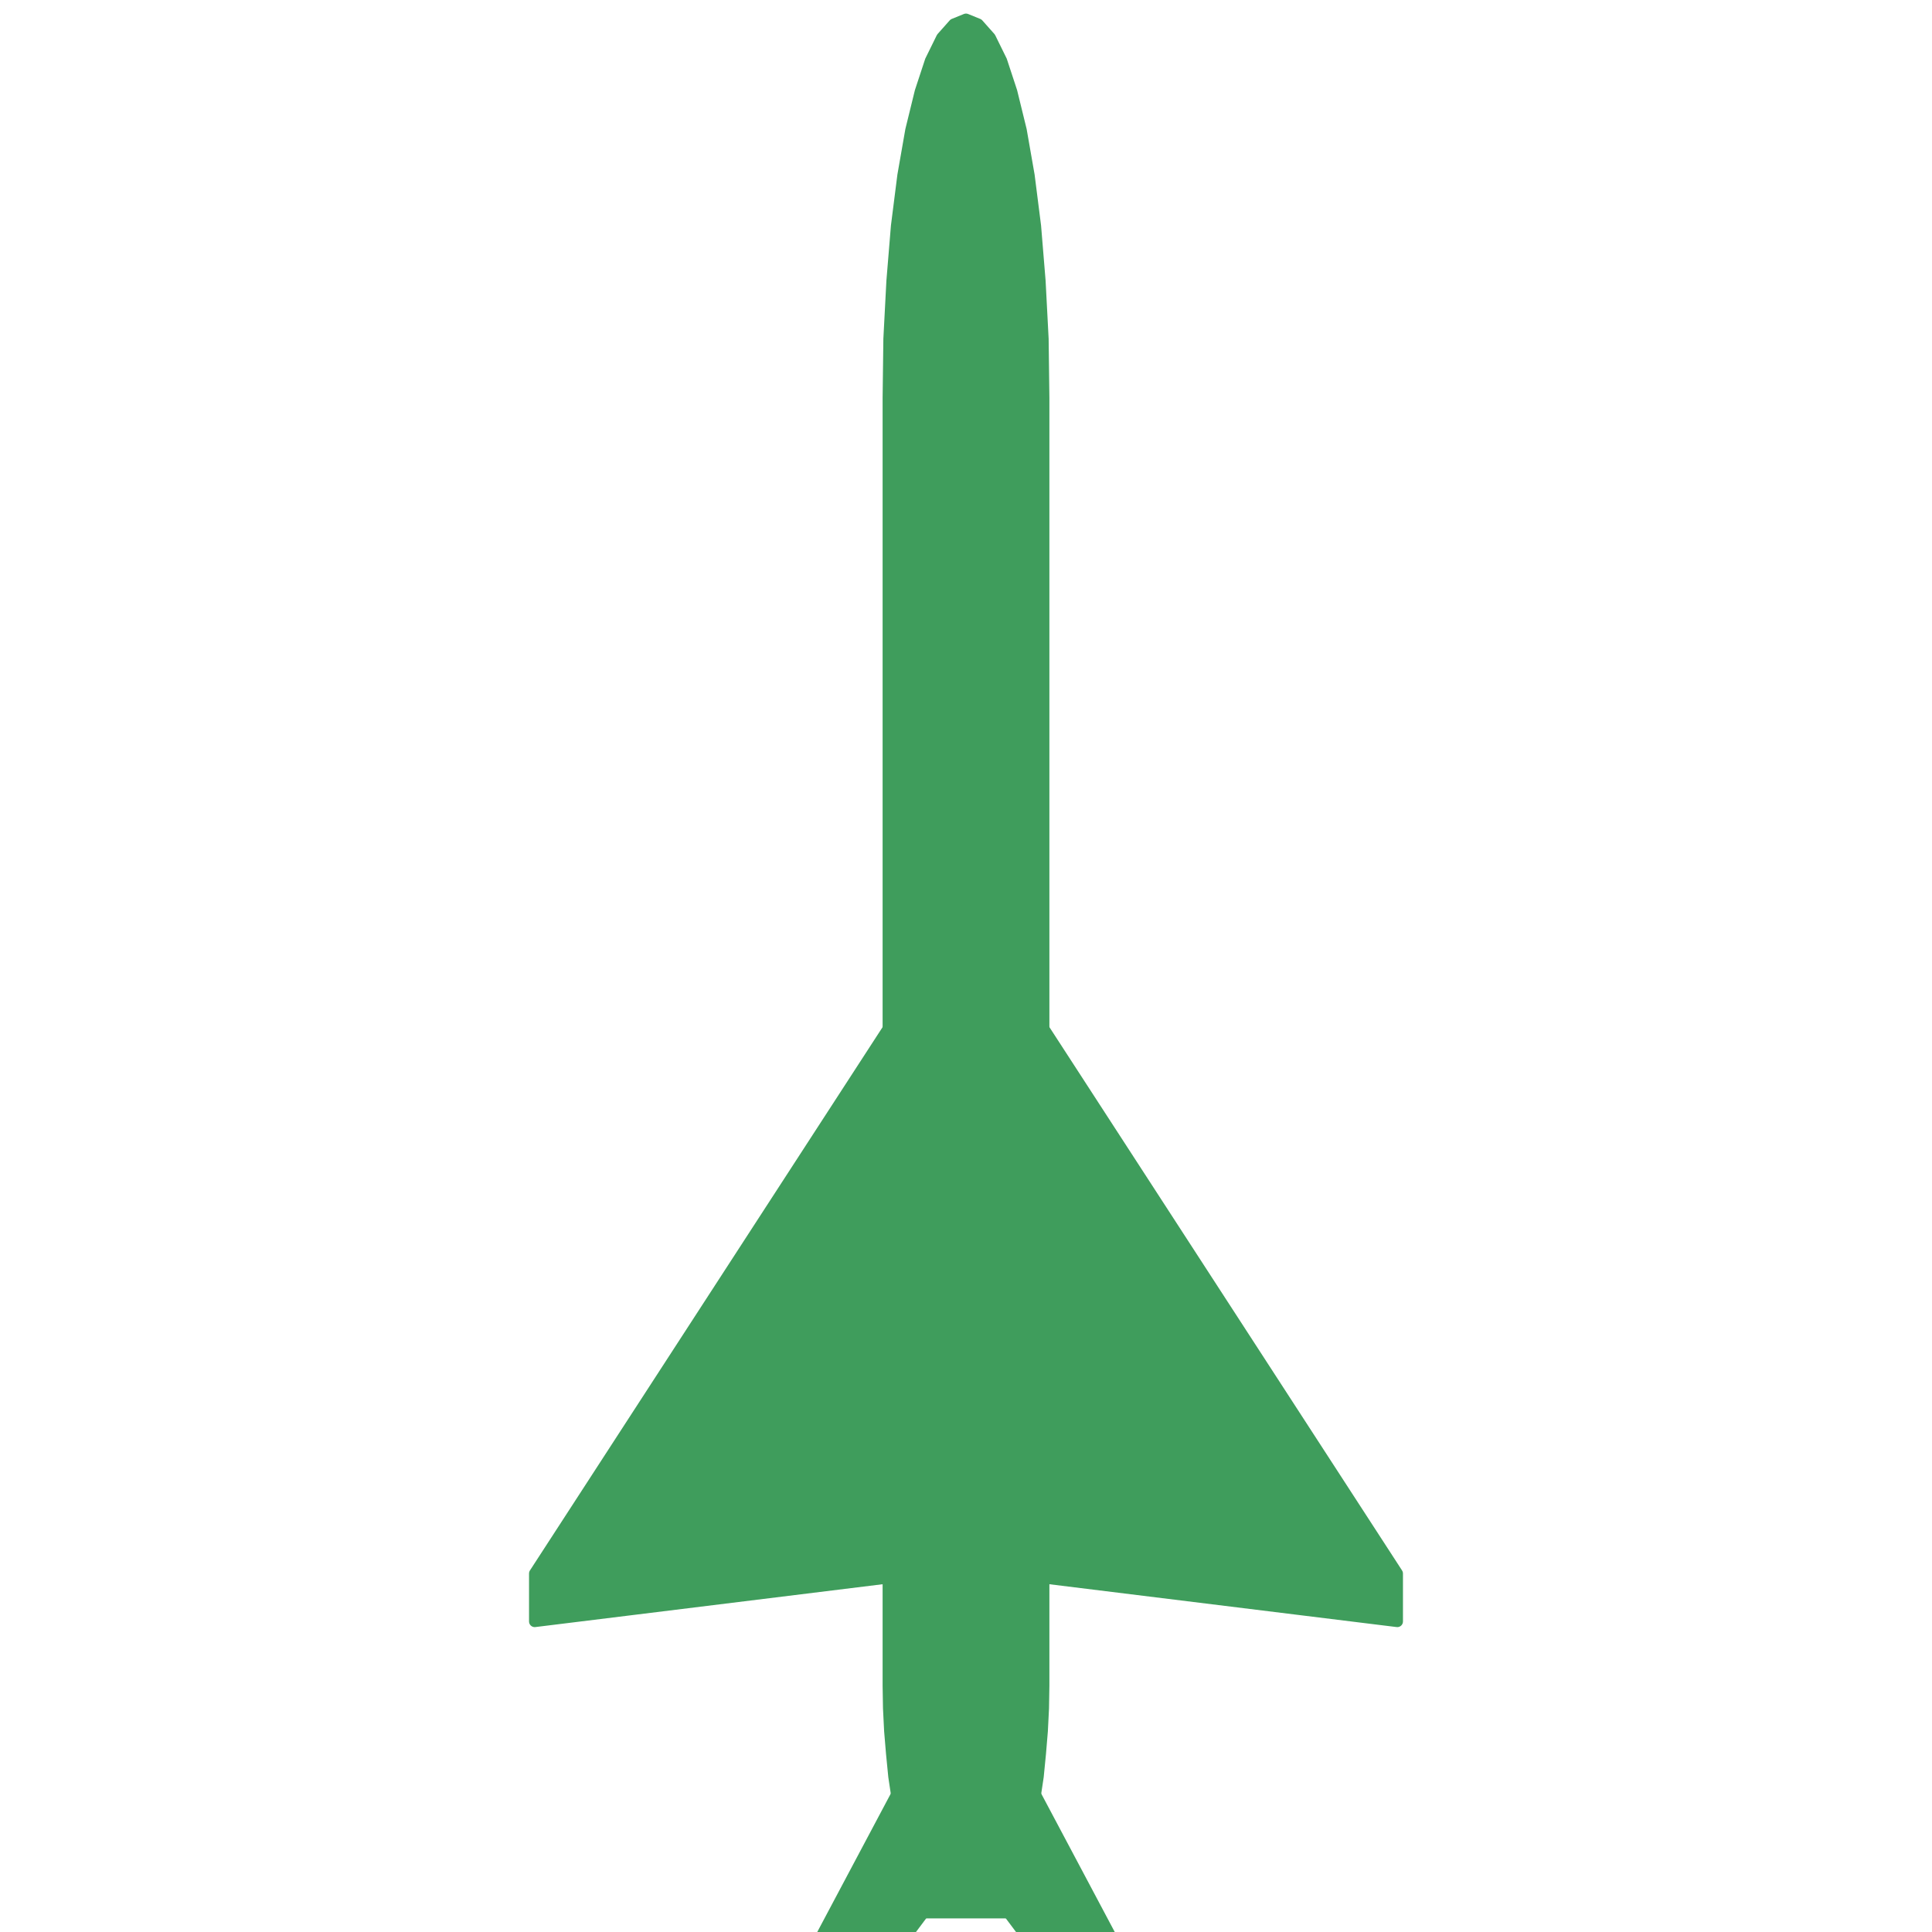
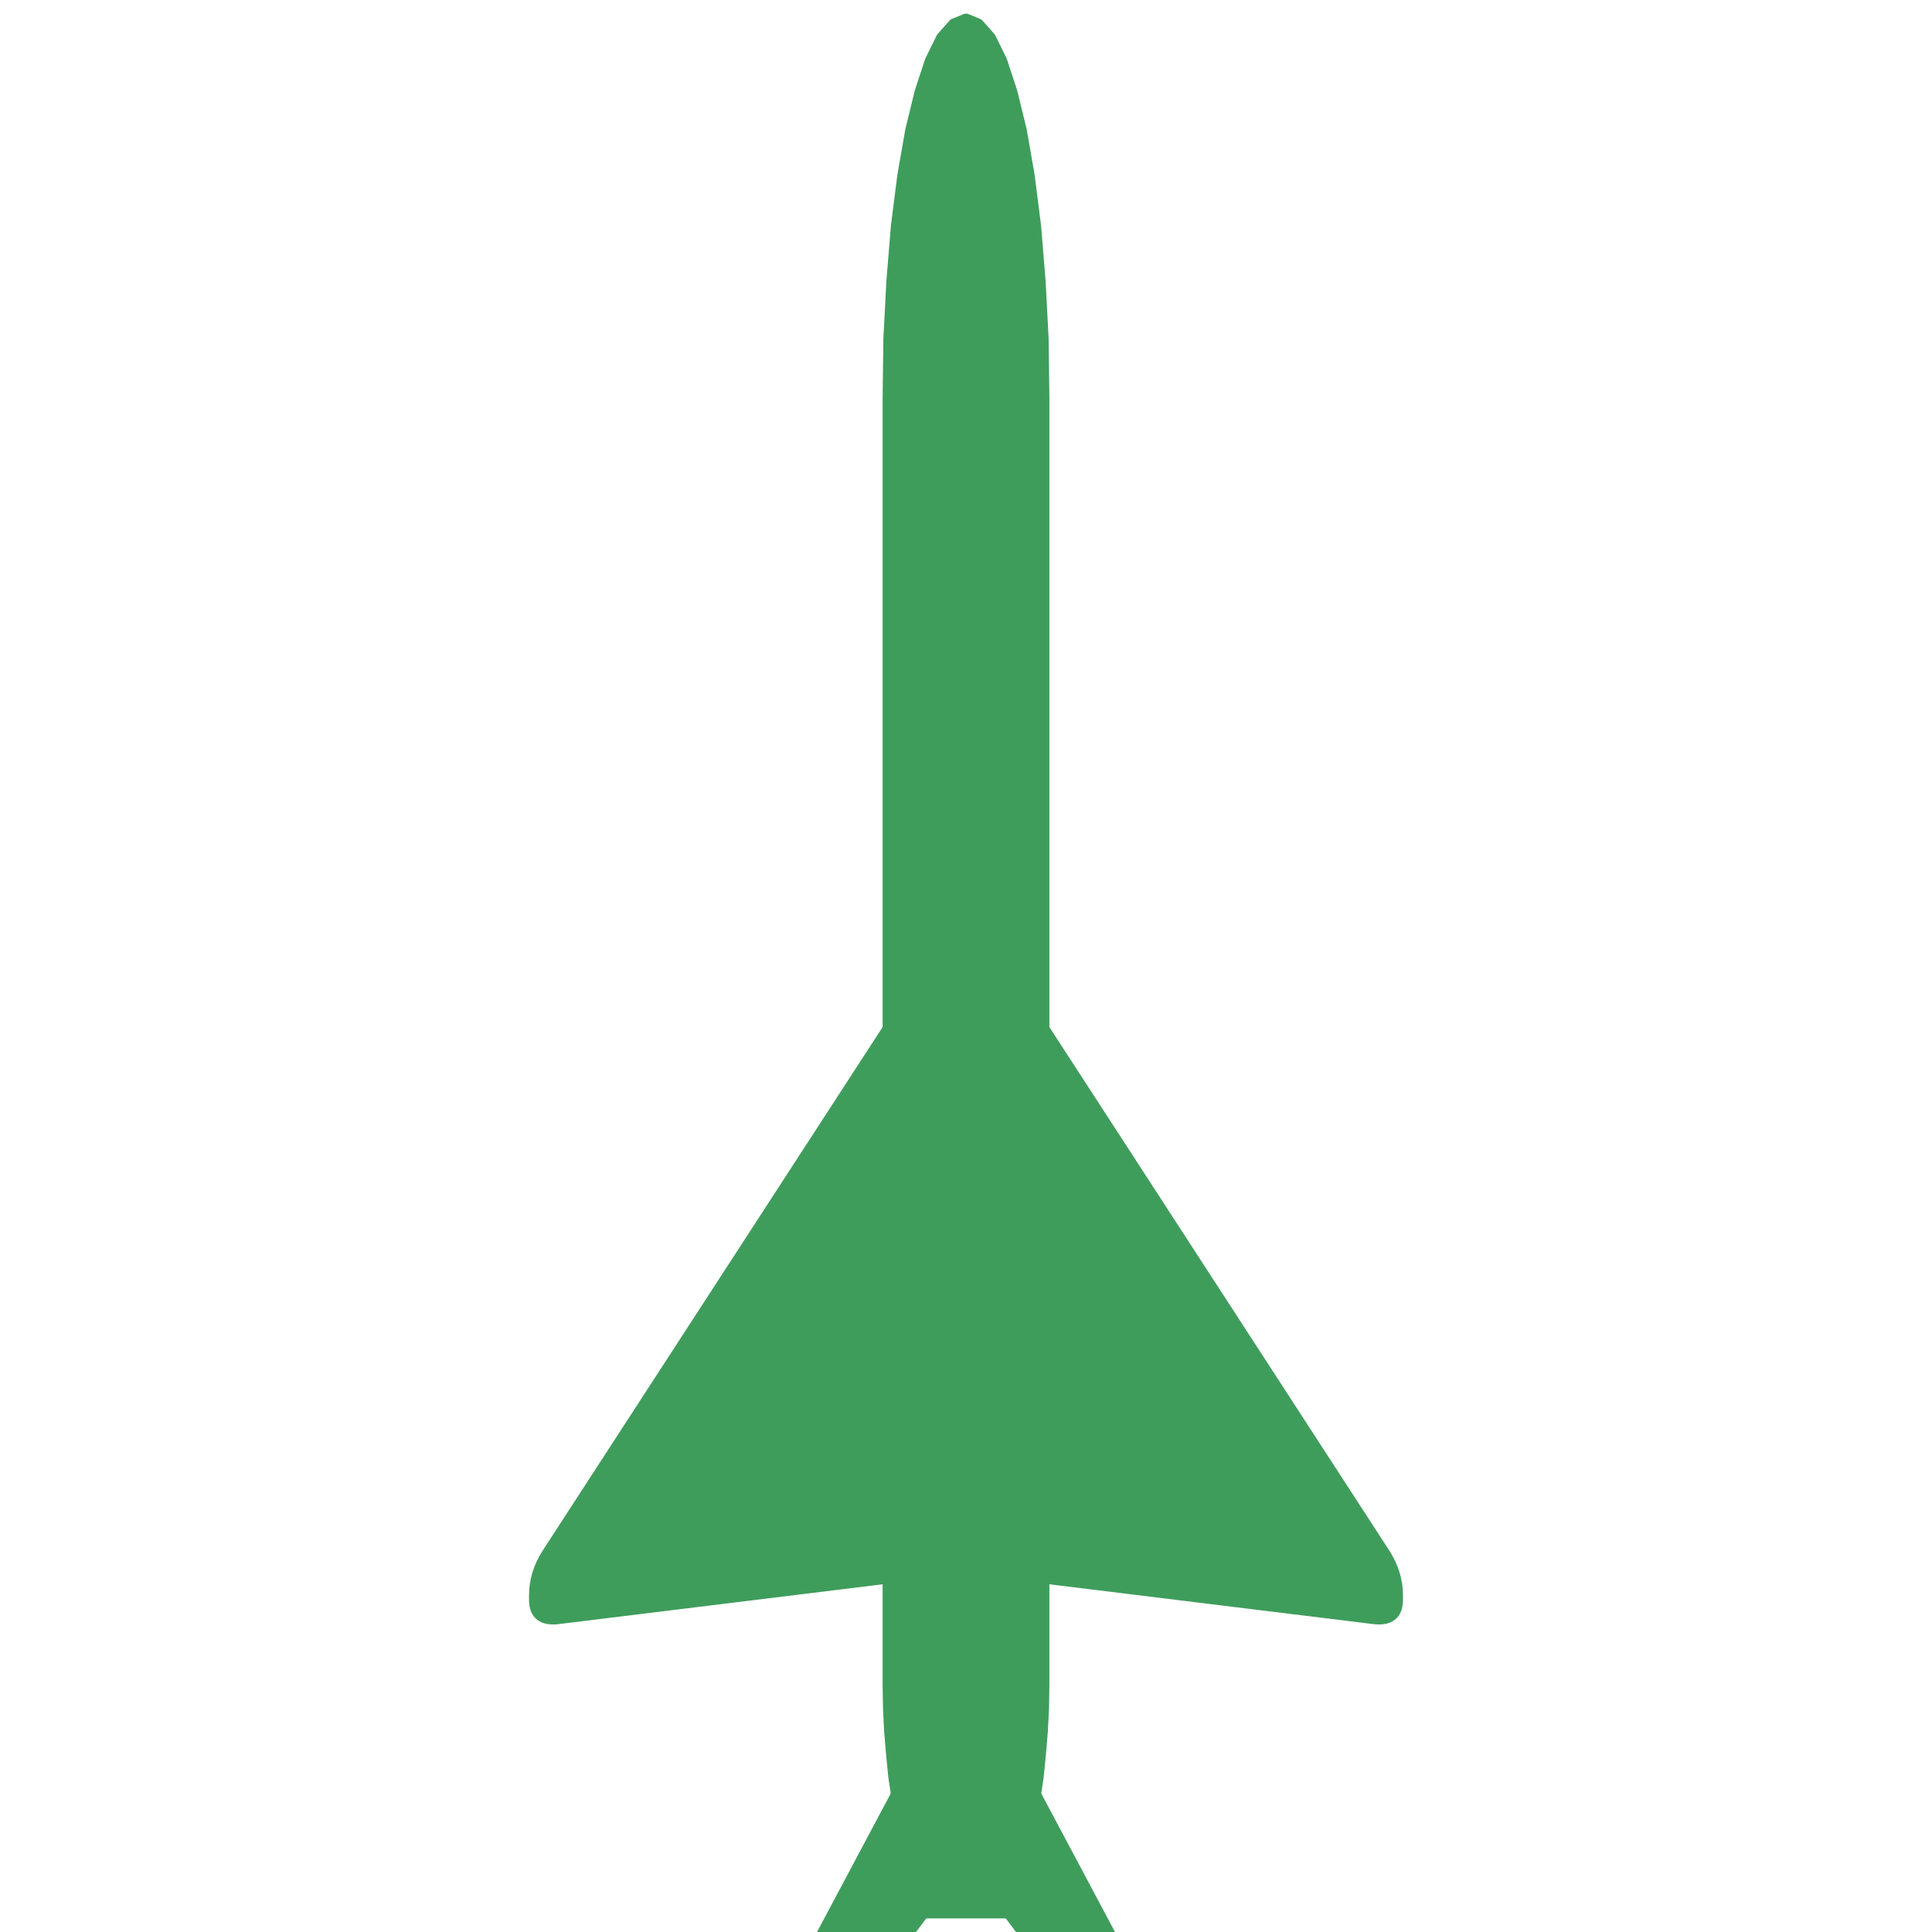
<svg xmlns="http://www.w3.org/2000/svg" width="512" height="512" viewBox="0 0 512 512">
  <g fill="#3f9d5c" stroke="#3f9d5c" stroke-width="3" stroke-linejoin="round">
    <path d="M 256.0 5.1 L 259.2 6.4 L 262.4 10.0 L 265.4 16.1 L 268.1 24.3 L 270.6 34.5 L 272.7 46.5 L 274.4 59.9 L 275.6 74.5 L 276.4 89.8 L 276.6 105.5 L 276.6 446.7 L 276.5 452.7 L 276.2 458.7 L 275.7 464.7 L 275.1 470.8 L 274.2 476.8 L 273.2 482.8 L 272.1 488.8 L 270.9 494.8 L 269.7 500.9 L 268.4 506.9 L 243.6 506.9 L 242.3 500.9 L 241.1 494.8 L 239.9 488.8 L 238.8 482.8 L 237.8 476.8 L 236.9 470.8 L 236.3 464.7 L 235.8 458.7 L 235.5 452.7 L 235.4 446.7 L 235.4 105.5 L 235.6 89.8 L 236.4 74.5 L 237.6 59.9 L 239.3 46.5 L 241.4 34.5 L 243.9 24.3 L 246.6 16.1 L 249.6 10.0 L 252.8 6.4 L 256.0 5.1 Z" />
-     <path d="M 256.0 240.9 L 370.3 417.0 L 370.3 429.7 L 256.0 415.6 Z" />
-     <path d="M 256.0 240.9 L 141.7 417.0 L 141.7 429.7 L 256.0 415.6 Z" />
-     <path d="M 256.0 441.0 L 316.3 554.5 L 316.3 572.3 L 256.0 491.8 Z" />
-     <path d="M 256.0 441.0 L 195.7 554.5 L 195.7 572.3 L 256.0 491.8 Z" />
+     <path d="M 259.5 246.3 L 366.9 411.7 Q 370.3 417.0 370.3 422.7 L 370.3 424.0 Q 370.3 429.7 364.0 428.9 L 262.3 416.4 Q 256.0 415.6 256.0 409.3 L 256.0 247.3 Q 256.0 240.9 259.5 246.3 Z" />
+     <path d="M 252.5 246.3 L 145.1 411.7 Q 141.7 417.0 141.7 422.7 L 141.7 424.0 Q 141.7 429.7 148.0 428.9 L 249.7 416.4 Q 256.0 415.6 256.0 409.3 L 256.0 247.3 Q 256.0 240.9 252.5 246.3 Z" />
+     <path d="M 260.2 448.9 L 312.2 546.6 Q 316.3 554.5 316.3 562.5 L 316.3 564.3 Q 316.3 572.3 311.0 565.2 L 261.3 498.9 Q 256.0 491.8 256.0 482.9 L 256.0 449.9 Q 256.0 441.0 260.2 448.9 Z" />
+     <path d="M 251.8 448.9 L 199.8 546.6 Q 195.7 554.5 195.7 562.5 L 195.7 564.3 Q 195.7 572.3 201.0 565.2 L 250.7 498.9 Q 256.0 491.8 256.0 482.9 L 256.0 449.9 Q 256.0 441.0 251.8 448.9 Z" />
  </g>
</svg>
